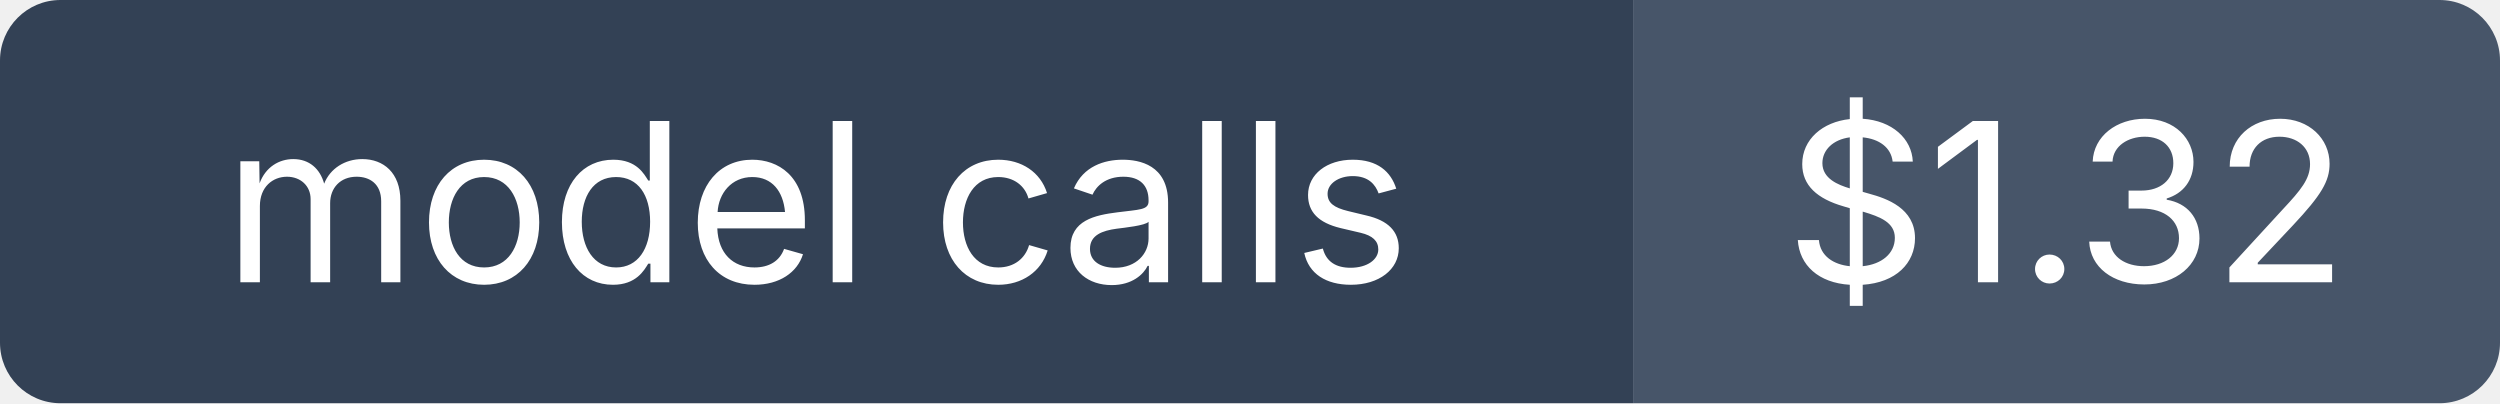
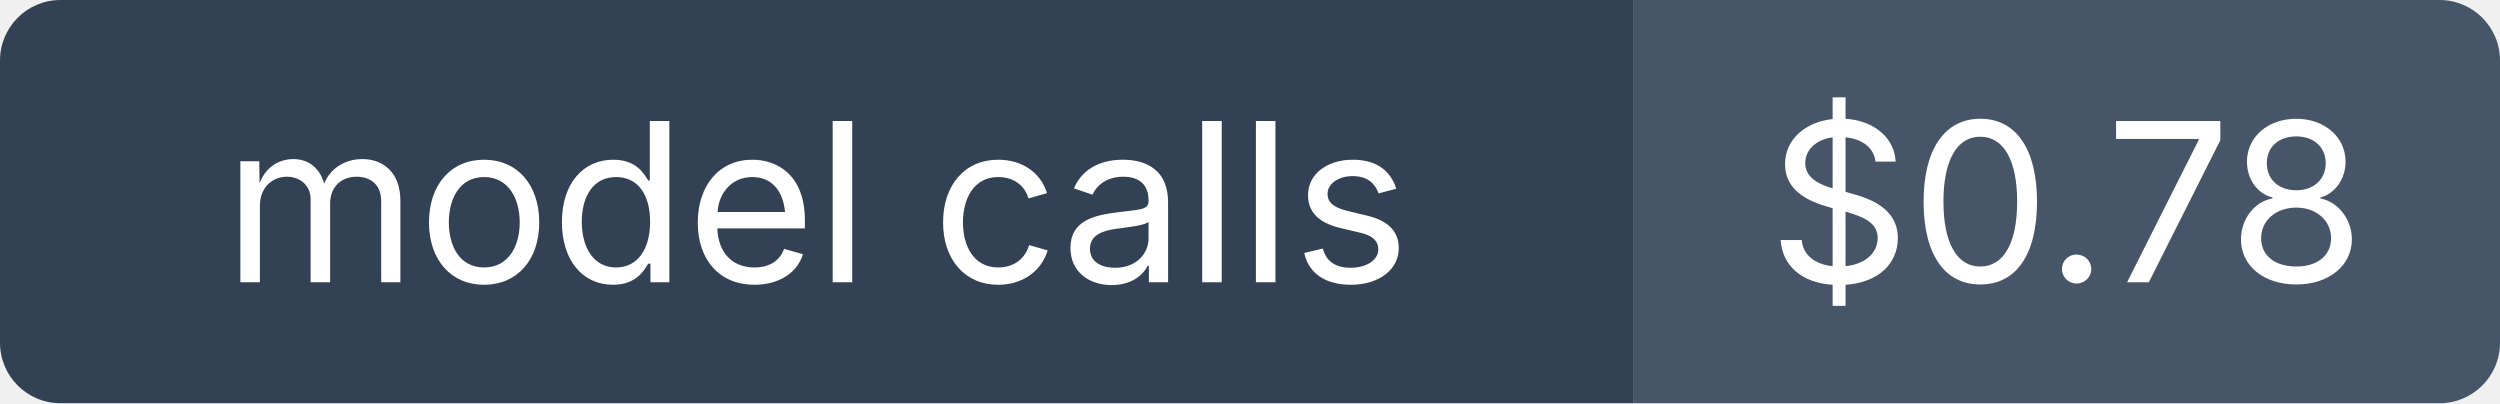
- <svg xmlns="http://www.w3.org/2000/svg" width="124" height="20" role="img" aria-label="model calls: $1.32">
+ <svg xmlns="http://www.w3.org/2000/svg" width="124" height="20" role="img" aria-label="model calls: $0.78">
  <clipPath id="fd-cost">
    <rect width="124" height="20" rx="3" fill="#fff" />
  </clipPath>
  <g clip-path="url(#fd-cost)">
    <rect width="81" height="20" fill="#334155" />
    <rect x="81" width="43" height="20" fill="#475569" />
  </g>
  <g fill="#fff" text-anchor="middle" font-family="Inter,Verdana,DejaVu Sans,sans-serif" font-size="11" text-rendering="geometricPrecision">
    <text x="40.5" y="14">model calls</text>
-     <text x="102.5" y="14">$1.32</text>
+     <text x="102.5" y="14">$0.78</text>
  </g>
</svg>
